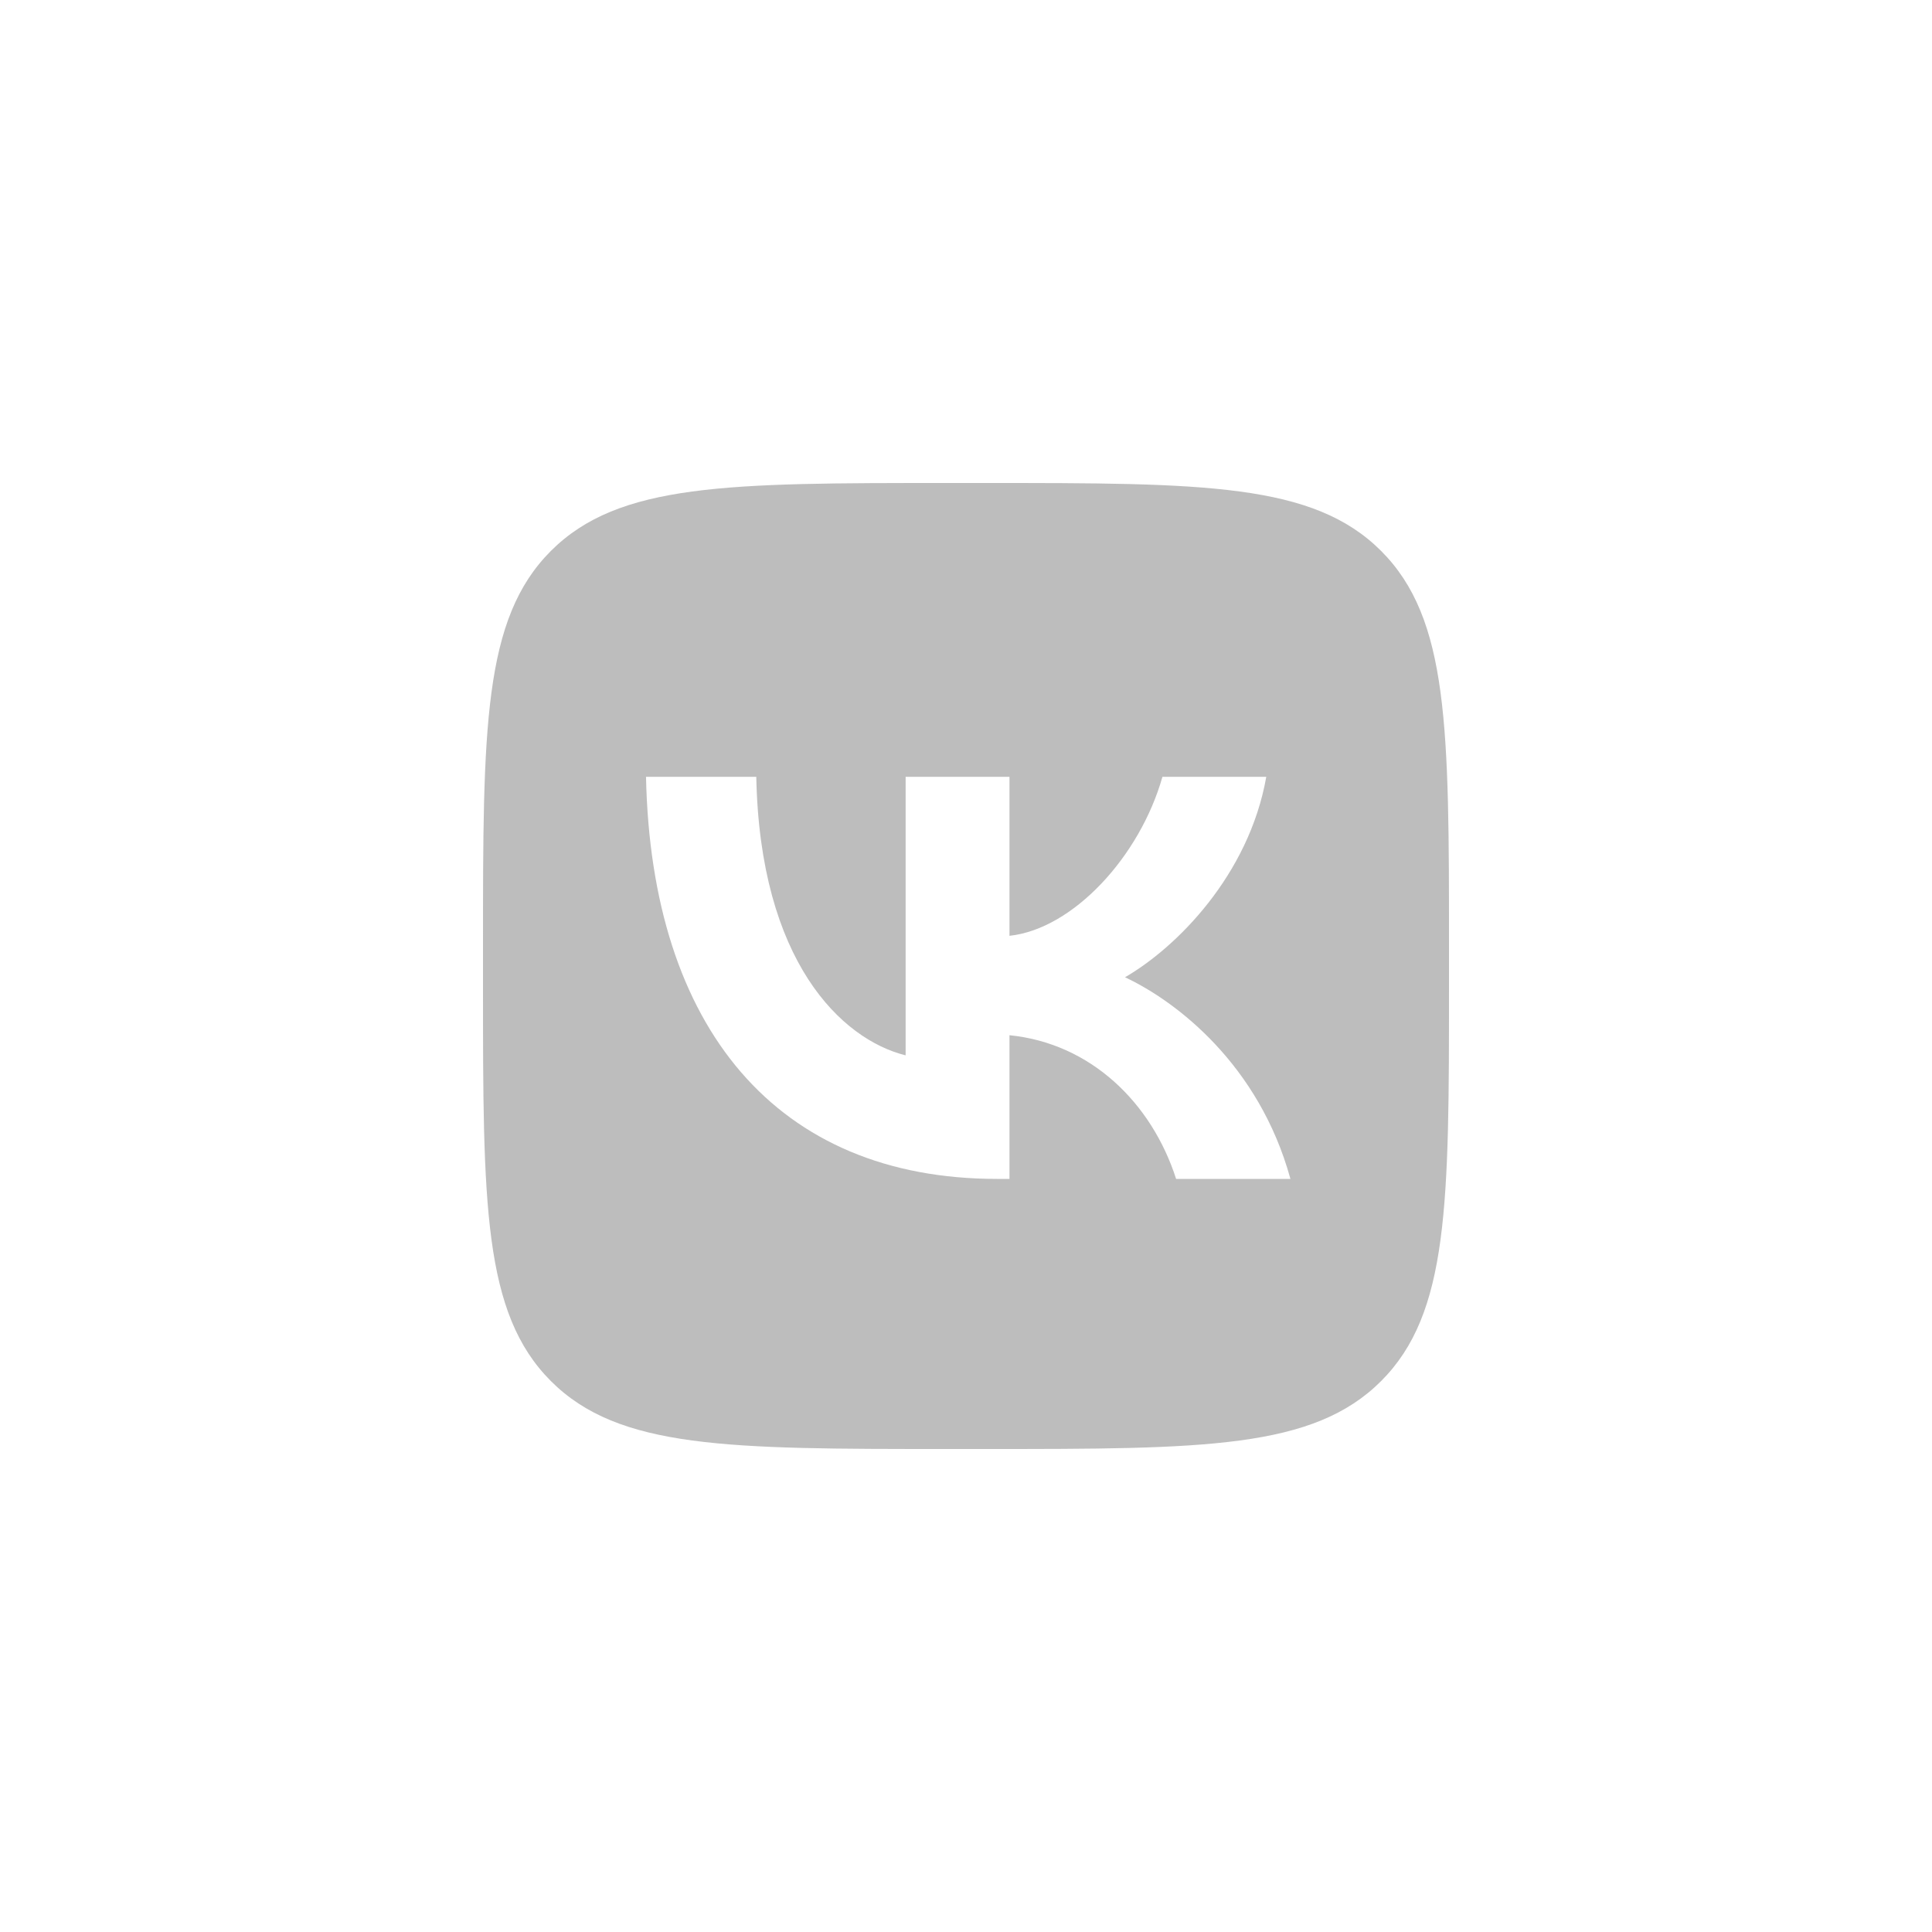
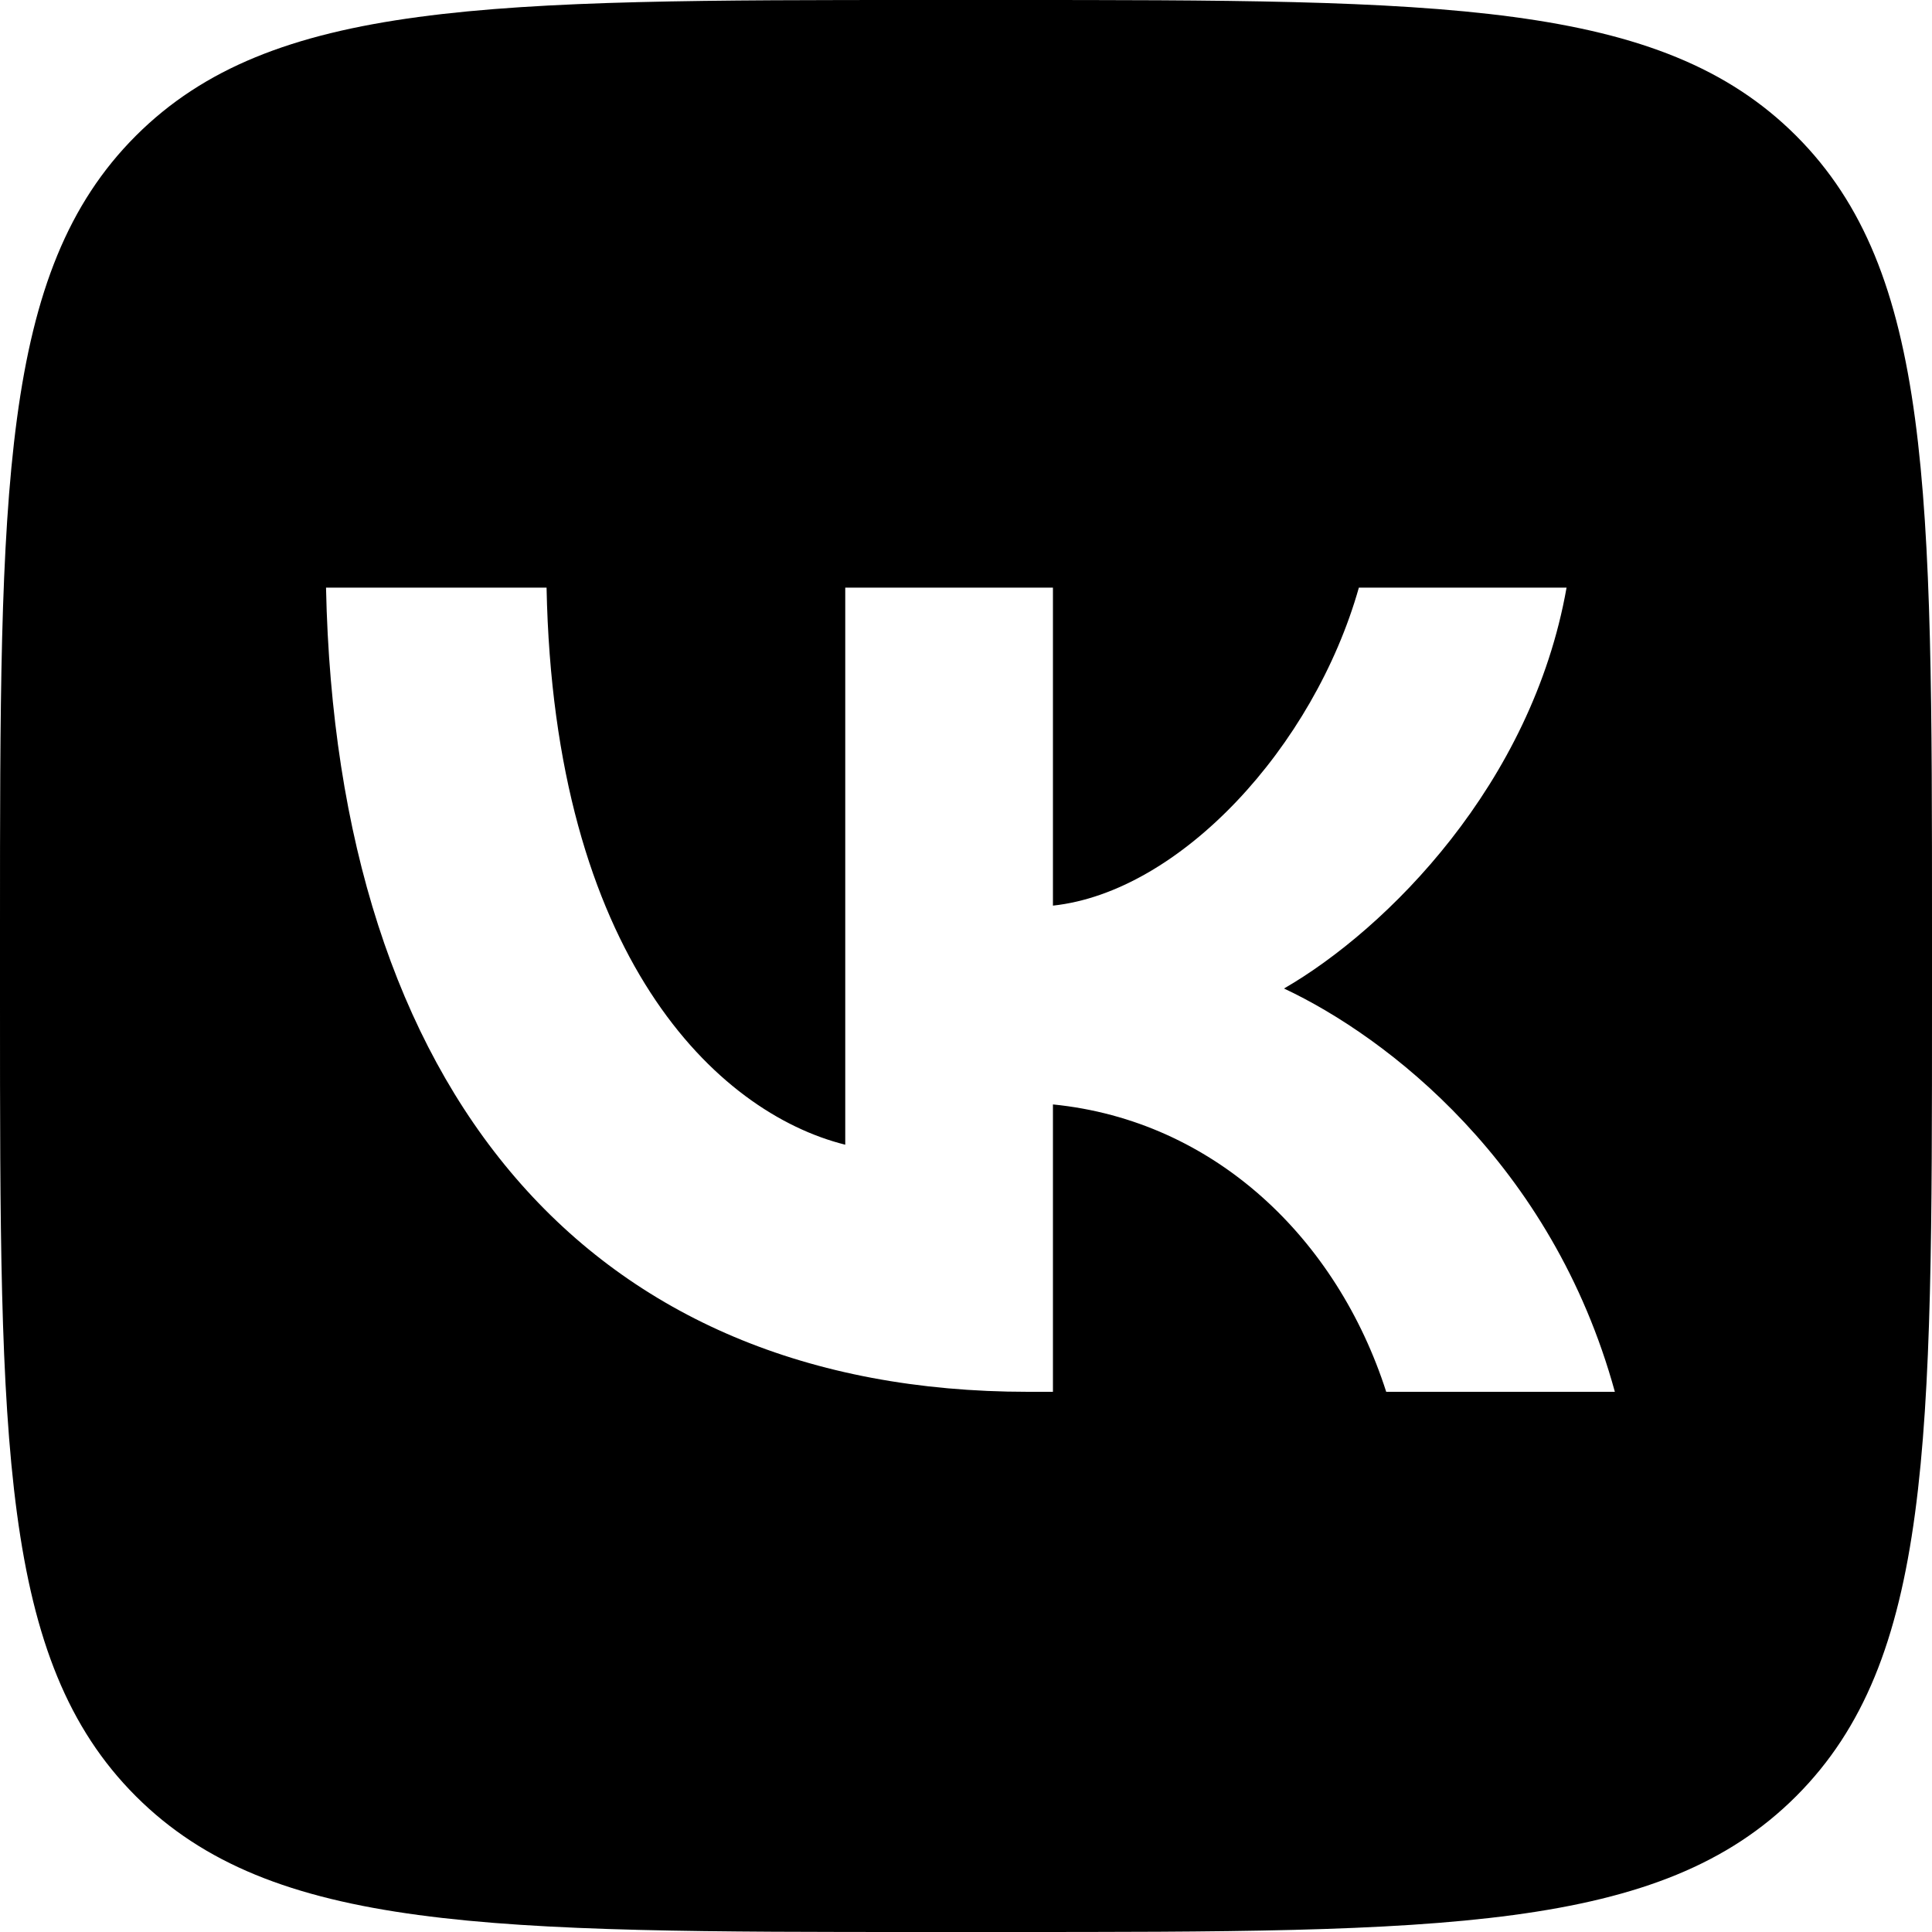
- <svg xmlns="http://www.w3.org/2000/svg" width="40" height="40" viewBox="0 0 40 40" fill="none">
-   <path fill-rule="evenodd" clip-rule="evenodd" d="M11.406 11.406C10 12.812 10 15.075 10 19.6V20.4C10 24.925 10 27.188 11.406 28.594C12.812 30 15.075 30 19.6 30H20.4C24.925 30 27.188 30 28.594 28.594C30 27.188 30 24.925 30 20.4V19.6C30 15.075 30 12.812 28.594 11.406C27.188 10 24.925 10 20.4 10H19.6C15.075 10 12.812 10 11.406 11.406ZM13.375 16.083C13.483 21.283 16.083 24.408 20.642 24.408H20.9V21.433C22.575 21.6 23.842 22.825 24.35 24.408H26.717C26.067 22.042 24.358 20.733 23.292 20.233C24.358 19.617 25.858 18.117 26.217 16.083H24.067C23.6 17.733 22.217 19.233 20.9 19.375V16.083H18.75V21.85C17.417 21.517 15.733 19.9 15.658 16.083H13.375Z" fill="#BDBDBD" />
+ <svg xmlns="http://www.w3.org/2000/svg" width="20" height="20" viewBox="0 0 20 20">
+   <path fill-rule="evenodd" clip-rule="evenodd" d="M1.406 1.406C0 2.812 0 5.074 0 9.6V10.4C0 14.925 0 17.188 1.406 18.594C2.812 20 5.074 20 9.6 20H10.4C14.925 20 17.188 20 18.594 18.594C20 17.188 20 14.925 20 10.4V9.6C20 5.074 20 2.812 18.594 1.406C17.188 0 14.925 0 10.4 0H9.6C5.074 0 2.812 0 1.406 1.406ZM3.375 6.083C3.483 11.283 6.083 14.408 10.642 14.408H10.9V11.433C12.575 11.6 13.842 12.825 14.35 14.408H16.717C16.067 12.042 14.358 10.733 13.292 10.233C14.358 9.617 15.858 8.117 16.217 6.083H14.067C13.6 7.733 12.217 9.233 10.9 9.375V6.083H8.75V11.85C7.417 11.517 5.733 9.9 5.658 6.083H3.375Z" />
</svg>
